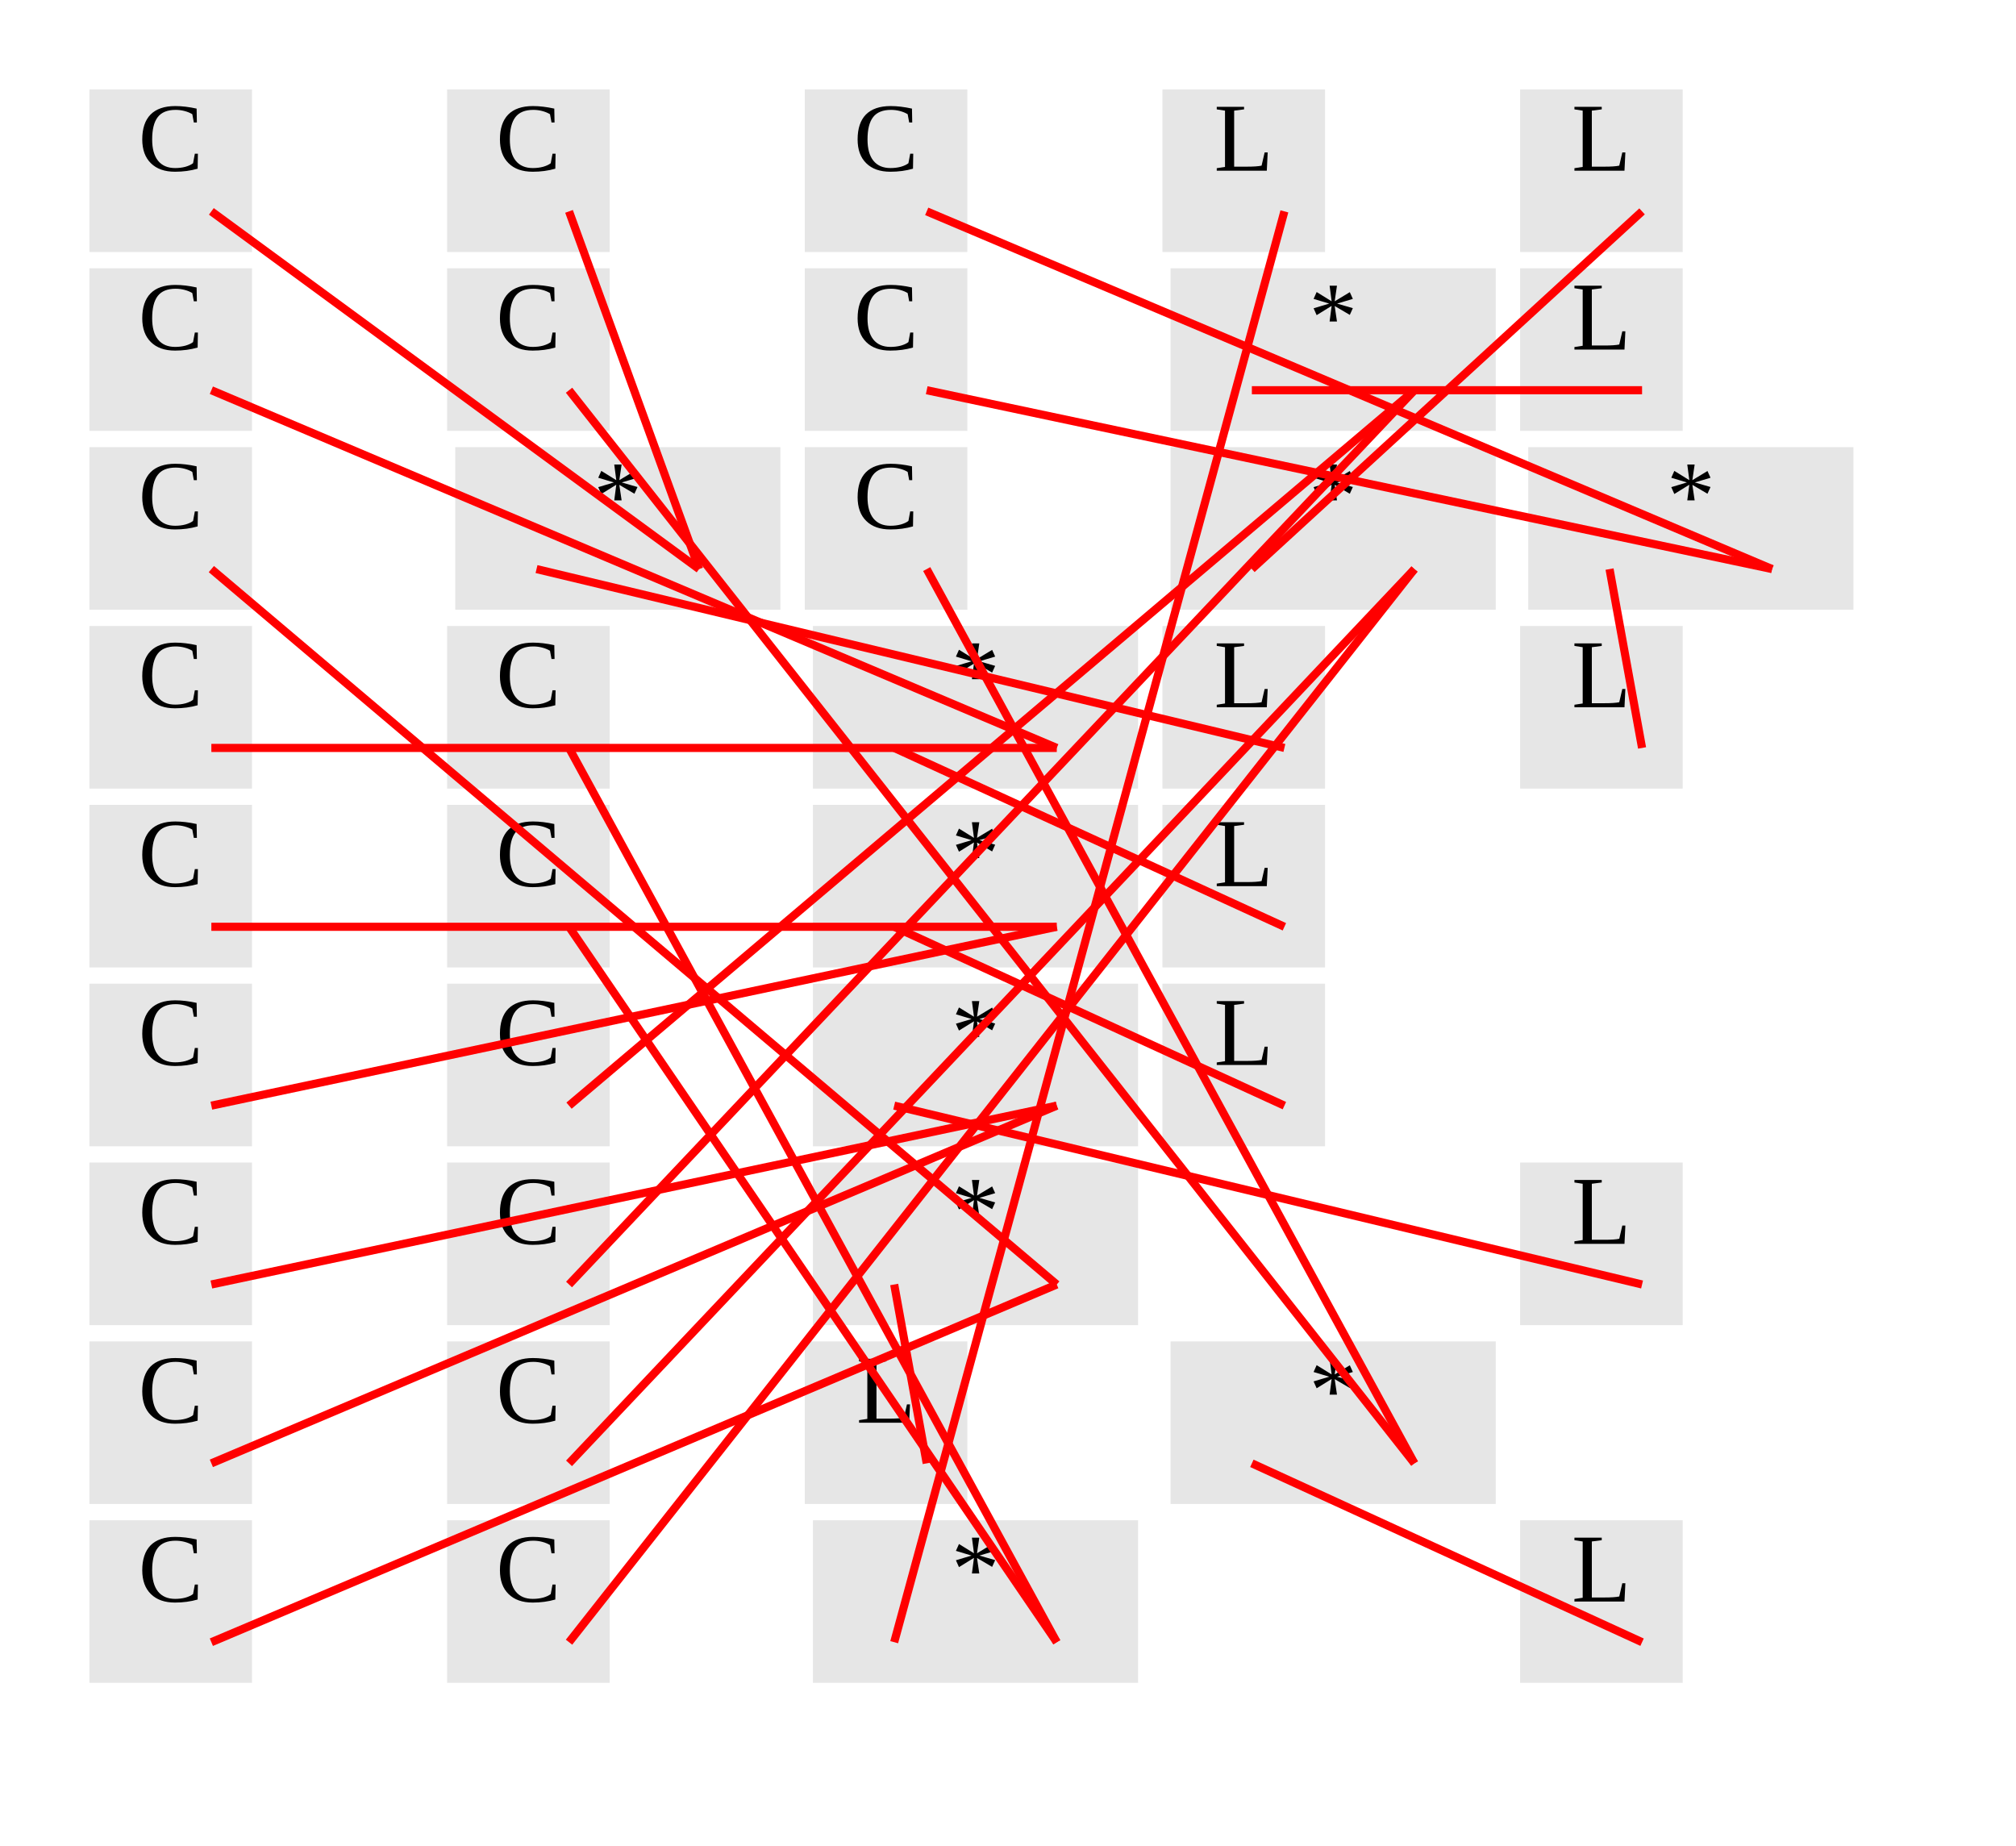
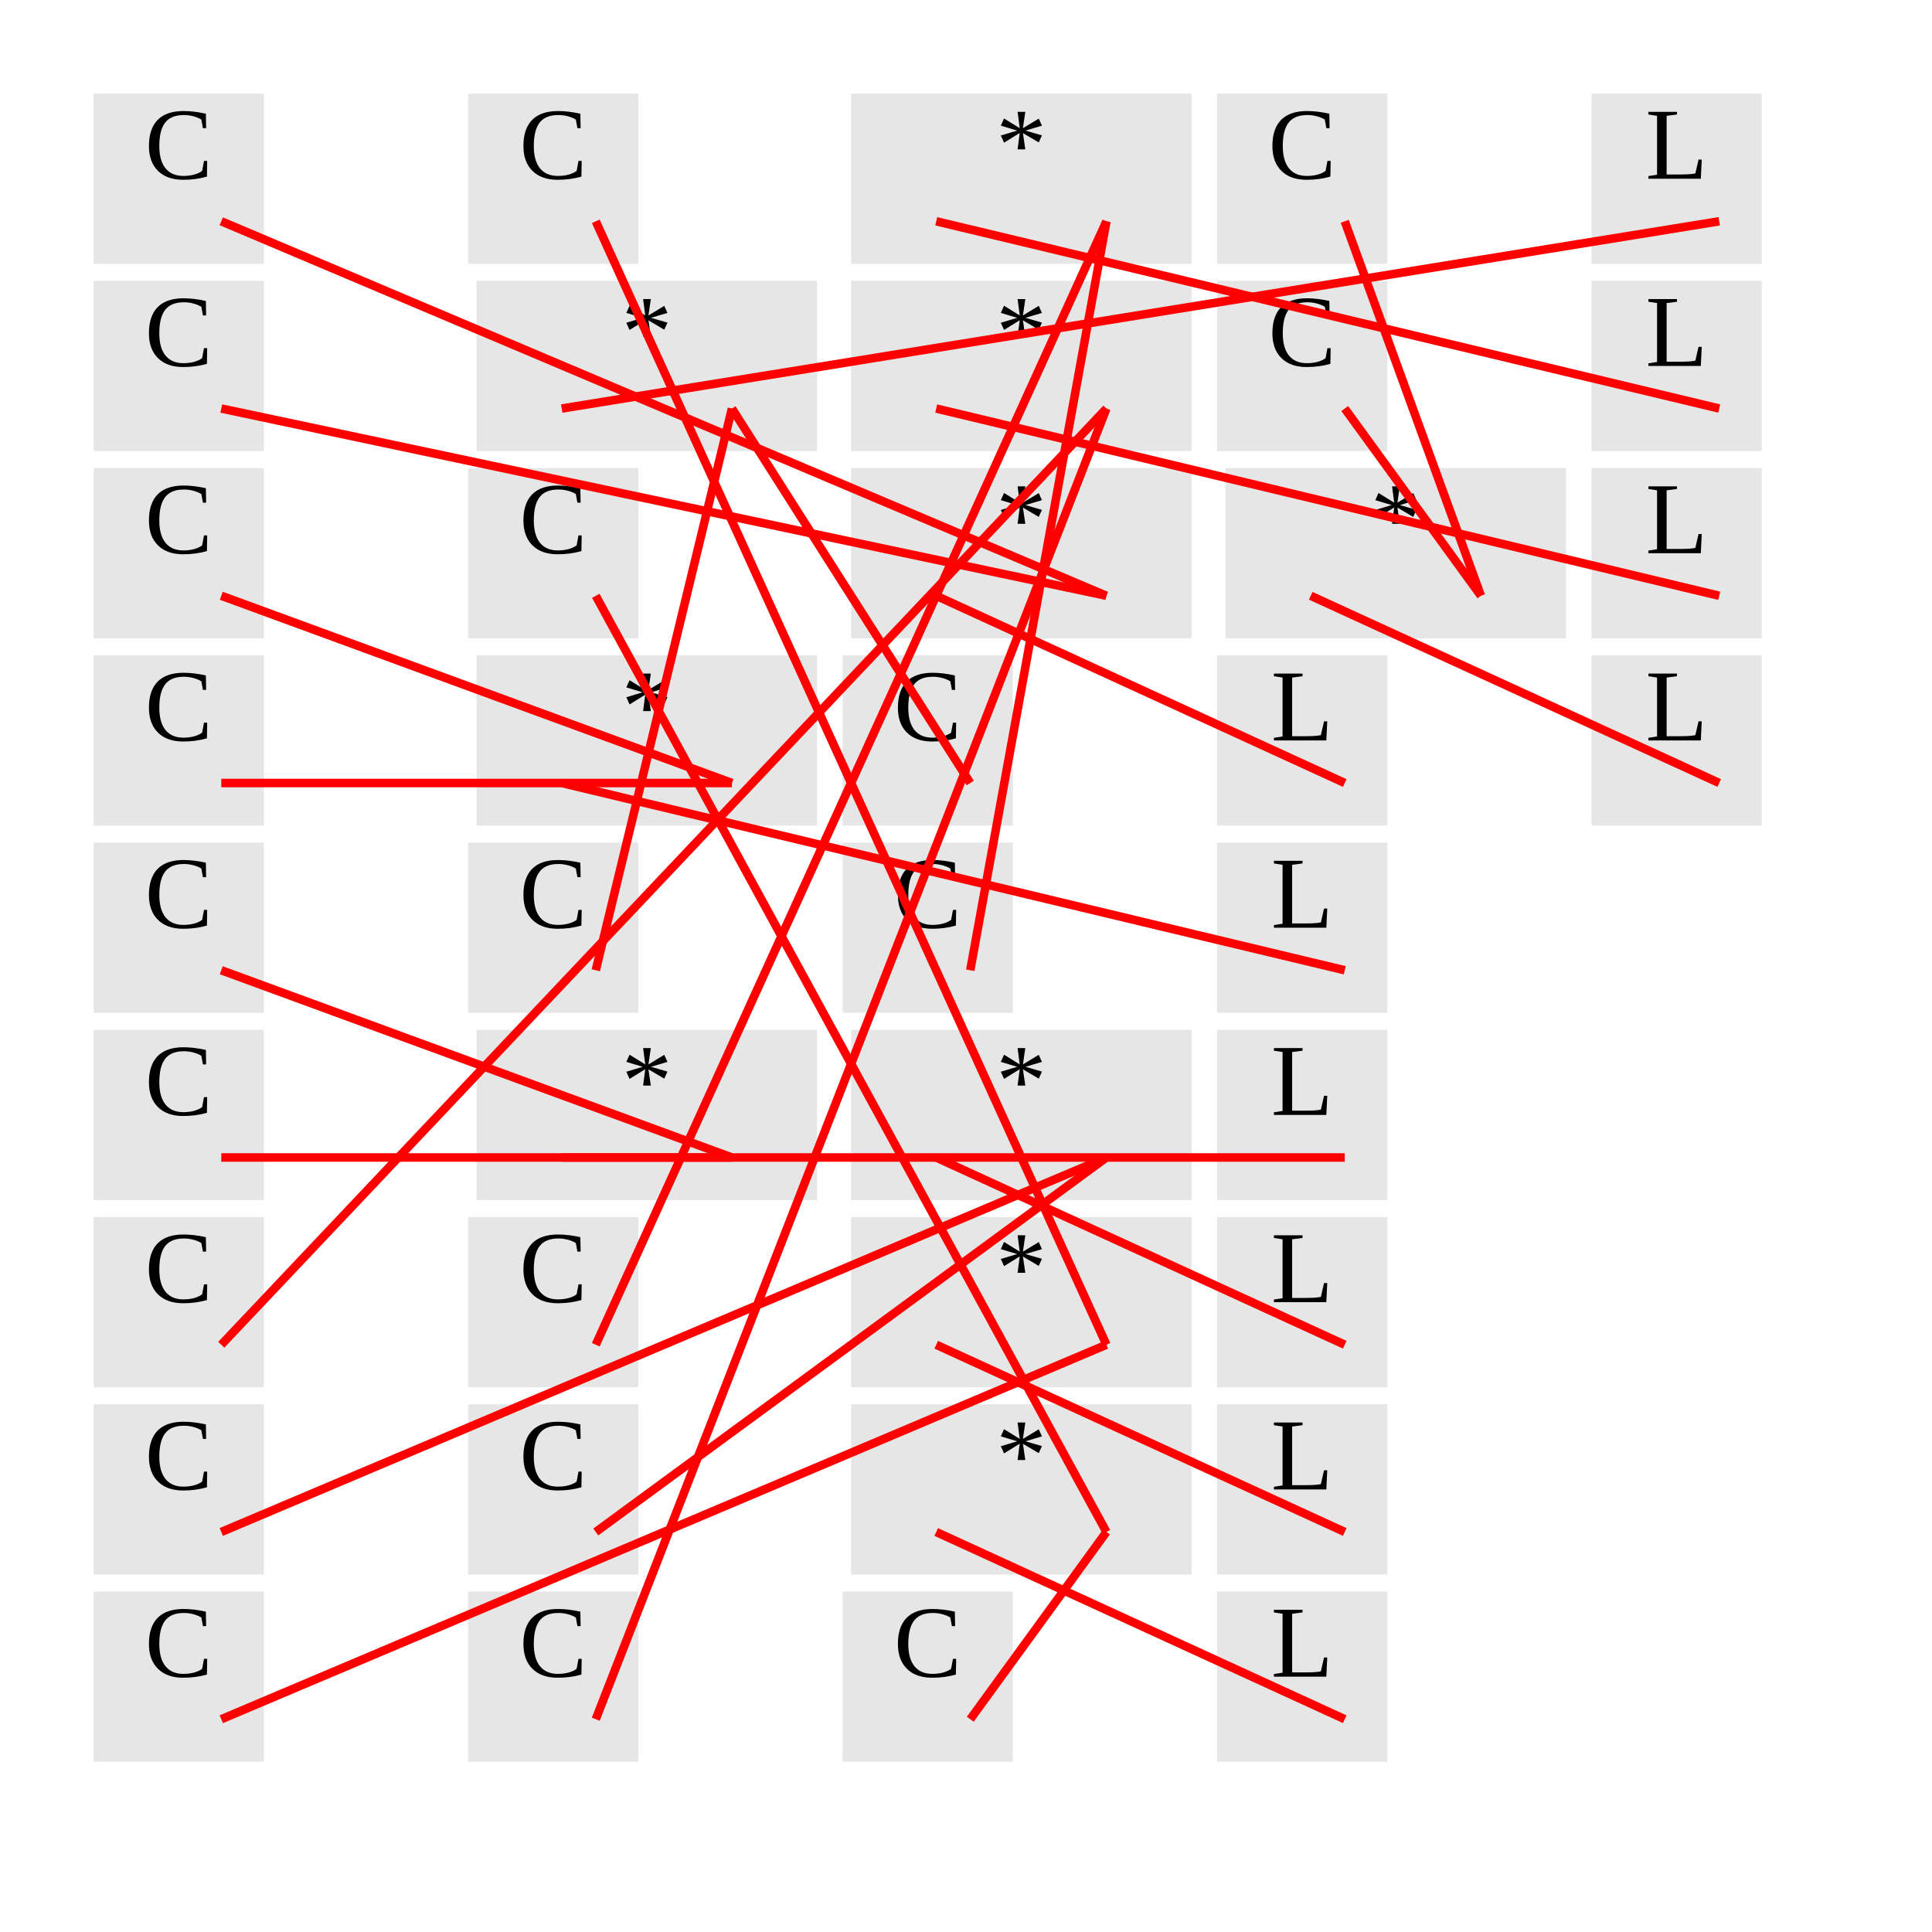
- <svg xmlns="http://www.w3.org/2000/svg" width="248" height="227">
+ <svg xmlns="http://www.w3.org/2000/svg" width="227" height="227">
+   <rect x="0" y="0" width="227" height="227" fill="rgb(255,255,255)" />
  <rect x="11" y="11" width="20" height="20" fill="rgb(230,230,230)" />
  <text x="21" y="21" text-anchor="middle" alignment-baseline="middle" fill="black">C</text>
-   <rect x="55" y="11" width="20" height="20" fill="rgb(230,230,230)" />
-   <text x="65" y="21" text-anchor="middle" alignment-baseline="middle" fill="black">C</text>
  <rect x="11" y="33" width="20" height="20" fill="rgb(230,230,230)" />
  <text x="21" y="43" text-anchor="middle" alignment-baseline="middle" fill="black">C</text>
+   <rect x="11" y="55" width="20" height="20" fill="rgb(230,230,230)" />
+   <text x="21" y="65" text-anchor="middle" alignment-baseline="middle" fill="black">C</text>
  <rect x="11" y="77" width="20" height="20" fill="rgb(230,230,230)" />
  <text x="21" y="87" text-anchor="middle" alignment-baseline="middle" fill="black">C</text>
  <rect x="11" y="99" width="20" height="20" fill="rgb(230,230,230)" />
  <text x="21" y="109" text-anchor="middle" alignment-baseline="middle" fill="black">C</text>
  <rect x="11" y="121" width="20" height="20" fill="rgb(230,230,230)" />
  <text x="21" y="131" text-anchor="middle" alignment-baseline="middle" fill="black">C</text>
+   <rect x="55" y="165" width="20" height="20" fill="rgb(230,230,230)" />
+   <text x="65" y="175" text-anchor="middle" alignment-baseline="middle" fill="black">C</text>
  <rect x="11" y="165" width="20" height="20" fill="rgb(230,230,230)" />
  <text x="21" y="175" text-anchor="middle" alignment-baseline="middle" fill="black">C</text>
+   <rect x="11" y="187" width="20" height="20" fill="rgb(230,230,230)" />
+   <text x="21" y="197" text-anchor="middle" alignment-baseline="middle" fill="black">C</text>
+   <rect x="55" y="11" width="20" height="20" fill="rgb(230,230,230)" />
+   <text x="65" y="21" text-anchor="middle" alignment-baseline="middle" fill="black">C</text>
+   <rect x="99" y="187" width="20" height="20" fill="rgb(230,230,230)" />
+   <text x="109" y="197" text-anchor="middle" alignment-baseline="middle" fill="black">C</text>
+   <rect x="55" y="55" width="20" height="20" fill="rgb(230,230,230)" />
+   <text x="65" y="65" text-anchor="middle" alignment-baseline="middle" fill="black">C</text>
+   <rect x="99" y="77" width="20" height="20" fill="rgb(230,230,230)" />
+   <text x="109" y="87" text-anchor="middle" alignment-baseline="middle" fill="black">C</text>
+   <rect x="55" y="99" width="20" height="20" fill="rgb(230,230,230)" />
+   <text x="65" y="109" text-anchor="middle" alignment-baseline="middle" fill="black">C</text>
+   <rect x="99" y="99" width="20" height="20" fill="rgb(230,230,230)" />
+   <text x="109" y="109" text-anchor="middle" alignment-baseline="middle" fill="black">C</text>
+   <rect x="55" y="143" width="20" height="20" fill="rgb(230,230,230)" />
+   <text x="65" y="153" text-anchor="middle" alignment-baseline="middle" fill="black">C</text>
  <rect x="11" y="143" width="20" height="20" fill="rgb(230,230,230)" />
  <text x="21" y="153" text-anchor="middle" alignment-baseline="middle" fill="black">C</text>
-   <rect x="11" y="187" width="20" height="20" fill="rgb(230,230,230)" />
-   <text x="21" y="197" text-anchor="middle" alignment-baseline="middle" fill="black">C</text>
-   <rect x="11" y="55" width="20" height="20" fill="rgb(230,230,230)" />
-   <text x="21" y="65" text-anchor="middle" alignment-baseline="middle" fill="black">C</text>
-   <rect x="55" y="33" width="20" height="20" fill="rgb(230,230,230)" />
-   <text x="65" y="43" text-anchor="middle" alignment-baseline="middle" fill="black">C</text>
-   <rect x="99" y="55" width="20" height="20" fill="rgb(230,230,230)" />
-   <text x="109" y="65" text-anchor="middle" alignment-baseline="middle" fill="black">C</text>
-   <rect x="55" y="77" width="20" height="20" fill="rgb(230,230,230)" />
-   <text x="65" y="87" text-anchor="middle" alignment-baseline="middle" fill="black">C</text>
-   <rect x="55" y="99" width="20" height="20" fill="rgb(230,230,230)" />
-   <text x="65" y="109" text-anchor="middle" alignment-baseline="middle" fill="black">C</text>
-   <rect x="55" y="121" width="20" height="20" fill="rgb(230,230,230)" />
-   <text x="65" y="131" text-anchor="middle" alignment-baseline="middle" fill="black">C</text>
-   <rect x="55" y="143" width="20" height="20" fill="rgb(230,230,230)" />
-   <text x="65" y="153" text-anchor="middle" alignment-baseline="middle" fill="black">C</text>
-   <rect x="55" y="165" width="20" height="20" fill="rgb(230,230,230)" />
-   <text x="65" y="175" text-anchor="middle" alignment-baseline="middle" fill="black">C</text>
  <rect x="55" y="187" width="20" height="20" fill="rgb(230,230,230)" />
  <text x="65" y="197" text-anchor="middle" alignment-baseline="middle" fill="black">C</text>
-   <rect x="99" y="33" width="20" height="20" fill="rgb(230,230,230)" />
-   <text x="109" y="43" text-anchor="middle" alignment-baseline="middle" fill="black">C</text>
-   <rect x="99" y="11" width="20" height="20" fill="rgb(230,230,230)" />
-   <text x="109" y="21" text-anchor="middle" alignment-baseline="middle" fill="black">C</text>
-   <rect x="56" y="55" width="40" height="20" fill="rgb(230,230,230)" />
-   <text x="76" y="65" text-anchor="middle" alignment-baseline="middle" fill="black">*</text>
-   <rect x="100" y="77" width="40" height="20" fill="rgb(230,230,230)" />
-   <text x="120" y="87" text-anchor="middle" alignment-baseline="middle" fill="black">*</text>
-   <rect x="100" y="99" width="40" height="20" fill="rgb(230,230,230)" />
-   <text x="120" y="109" text-anchor="middle" alignment-baseline="middle" fill="black">*</text>
+   <rect x="143" y="11" width="20" height="20" fill="rgb(230,230,230)" />
+   <text x="153" y="21" text-anchor="middle" alignment-baseline="middle" fill="black">C</text>
+   <rect x="143" y="33" width="20" height="20" fill="rgb(230,230,230)" />
+   <text x="153" y="43" text-anchor="middle" alignment-baseline="middle" fill="black">C</text>
+   <rect x="100" y="55" width="40" height="20" fill="rgb(230,230,230)" />
+   <text x="120" y="65" text-anchor="middle" alignment-baseline="middle" fill="black">*</text>
+   <rect x="56" y="77" width="40" height="20" fill="rgb(230,230,230)" />
+   <text x="76" y="87" text-anchor="middle" alignment-baseline="middle" fill="black">*</text>
+   <rect x="56" y="121" width="40" height="20" fill="rgb(230,230,230)" />
+   <text x="76" y="131" text-anchor="middle" alignment-baseline="middle" fill="black">*</text>
  <rect x="100" y="121" width="40" height="20" fill="rgb(230,230,230)" />
  <text x="120" y="131" text-anchor="middle" alignment-baseline="middle" fill="black">*</text>
  <rect x="100" y="143" width="40" height="20" fill="rgb(230,230,230)" />
  <text x="120" y="153" text-anchor="middle" alignment-baseline="middle" fill="black">*</text>
-   <rect x="144" y="165" width="40" height="20" fill="rgb(230,230,230)" />
-   <text x="164" y="175" text-anchor="middle" alignment-baseline="middle" fill="black">*</text>
-   <rect x="100" y="187" width="40" height="20" fill="rgb(230,230,230)" />
-   <text x="120" y="197" text-anchor="middle" alignment-baseline="middle" fill="black">*</text>
-   <rect x="144" y="33" width="40" height="20" fill="rgb(230,230,230)" />
-   <text x="164" y="43" text-anchor="middle" alignment-baseline="middle" fill="black">*</text>
+   <rect x="100" y="165" width="40" height="20" fill="rgb(230,230,230)" />
+   <text x="120" y="175" text-anchor="middle" alignment-baseline="middle" fill="black">*</text>
+   <rect x="56" y="33" width="40" height="20" fill="rgb(230,230,230)" />
+   <text x="76" y="43" text-anchor="middle" alignment-baseline="middle" fill="black">*</text>
+   <rect x="100" y="11" width="40" height="20" fill="rgb(230,230,230)" />
+   <text x="120" y="21" text-anchor="middle" alignment-baseline="middle" fill="black">*</text>
+   <rect x="100" y="33" width="40" height="20" fill="rgb(230,230,230)" />
+   <text x="120" y="43" text-anchor="middle" alignment-baseline="middle" fill="black">*</text>
  <rect x="144" y="55" width="40" height="20" fill="rgb(230,230,230)" />
  <text x="164" y="65" text-anchor="middle" alignment-baseline="middle" fill="black">*</text>
-   <rect x="188" y="55" width="40" height="20" fill="rgb(230,230,230)" />
-   <text x="208" y="65" text-anchor="middle" alignment-baseline="middle" fill="black">*</text>
  <rect x="143" y="77" width="20" height="20" fill="rgb(230,230,230)" />
  <text x="153" y="87" text-anchor="middle" alignment-baseline="middle" fill="black">L</text>
  <rect x="143" y="99" width="20" height="20" fill="rgb(230,230,230)" />
  <text x="153" y="109" text-anchor="middle" alignment-baseline="middle" fill="black">L</text>
  <rect x="143" y="121" width="20" height="20" fill="rgb(230,230,230)" />
  <text x="153" y="131" text-anchor="middle" alignment-baseline="middle" fill="black">L</text>
-   <rect x="187" y="143" width="20" height="20" fill="rgb(230,230,230)" />
-   <text x="197" y="153" text-anchor="middle" alignment-baseline="middle" fill="black">L</text>
-   <rect x="99" y="165" width="20" height="20" fill="rgb(230,230,230)" />
-   <text x="109" y="175" text-anchor="middle" alignment-baseline="middle" fill="black">L</text>
-   <rect x="187" y="187" width="20" height="20" fill="rgb(230,230,230)" />
-   <text x="197" y="197" text-anchor="middle" alignment-baseline="middle" fill="black">L</text>
-   <rect x="143" y="11" width="20" height="20" fill="rgb(230,230,230)" />
-   <text x="153" y="21" text-anchor="middle" alignment-baseline="middle" fill="black">L</text>
+   <rect x="143" y="143" width="20" height="20" fill="rgb(230,230,230)" />
+   <text x="153" y="153" text-anchor="middle" alignment-baseline="middle" fill="black">L</text>
+   <rect x="143" y="165" width="20" height="20" fill="rgb(230,230,230)" />
+   <text x="153" y="175" text-anchor="middle" alignment-baseline="middle" fill="black">L</text>
+   <rect x="143" y="187" width="20" height="20" fill="rgb(230,230,230)" />
+   <text x="153" y="197" text-anchor="middle" alignment-baseline="middle" fill="black">L</text>
+   <rect x="187" y="11" width="20" height="20" fill="rgb(230,230,230)" />
+   <text x="197" y="21" text-anchor="middle" alignment-baseline="middle" fill="black">L</text>
  <rect x="187" y="33" width="20" height="20" fill="rgb(230,230,230)" />
  <text x="197" y="43" text-anchor="middle" alignment-baseline="middle" fill="black">L</text>
-   <rect x="187" y="11" width="20" height="20" fill="rgb(230,230,230)" />
-   <text x="197" y="21" text-anchor="middle" alignment-baseline="middle" fill="black">L</text>
+   <rect x="187" y="55" width="20" height="20" fill="rgb(230,230,230)" />
+   <text x="197" y="65" text-anchor="middle" alignment-baseline="middle" fill="black">L</text>
  <rect x="187" y="77" width="20" height="20" fill="rgb(230,230,230)" />
  <text x="197" y="87" text-anchor="middle" alignment-baseline="middle" fill="black">L</text>
-   <line x1="26" y1="26" x2="86" y2="70" stroke="red" stroke-width="1" />
-   <line x1="70" y1="26" x2="86" y2="70" stroke="red" stroke-width="1" />
-   <line x1="66" y1="70" x2="158" y2="92" stroke="red" stroke-width="1" />
-   <line x1="26" y1="48" x2="130" y2="92" stroke="red" stroke-width="1" />
-   <line x1="26" y1="92" x2="130" y2="92" stroke="red" stroke-width="1" />
-   <line x1="110" y1="92" x2="158" y2="114" stroke="red" stroke-width="1" />
-   <line x1="26" y1="114" x2="130" y2="114" stroke="red" stroke-width="1" />
-   <line x1="26" y1="136" x2="130" y2="114" stroke="red" stroke-width="1" />
-   <line x1="110" y1="114" x2="158" y2="136" stroke="red" stroke-width="1" />
-   <line x1="26" y1="158" x2="130" y2="136" stroke="red" stroke-width="1" />
+   <line x1="26" y1="48" x2="130" y2="70" stroke="red" stroke-width="1" />
+   <line x1="26" y1="26" x2="130" y2="70" stroke="red" stroke-width="1" />
+   <line x1="110" y1="70" x2="158" y2="92" stroke="red" stroke-width="1" />
+   <line x1="26" y1="70" x2="86" y2="92" stroke="red" stroke-width="1" />
+   <line x1="26" y1="92" x2="86" y2="92" stroke="red" stroke-width="1" />
+   <line x1="66" y1="92" x2="158" y2="114" stroke="red" stroke-width="1" />
+   <line x1="26" y1="114" x2="86" y2="136" stroke="red" stroke-width="1" />
+   <line x1="26" y1="136" x2="86" y2="136" stroke="red" stroke-width="1" />
+   <line x1="66" y1="136" x2="158" y2="136" stroke="red" stroke-width="1" />
+   <line x1="70" y1="180" x2="130" y2="136" stroke="red" stroke-width="1" />
  <line x1="26" y1="180" x2="130" y2="136" stroke="red" stroke-width="1" />
-   <line x1="110" y1="136" x2="202" y2="158" stroke="red" stroke-width="1" />
+   <line x1="110" y1="136" x2="158" y2="158" stroke="red" stroke-width="1" />
+   <line x1="70" y1="26" x2="130" y2="158" stroke="red" stroke-width="1" />
  <line x1="26" y1="202" x2="130" y2="158" stroke="red" stroke-width="1" />
-   <line x1="26" y1="70" x2="130" y2="158" stroke="red" stroke-width="1" />
-   <line x1="110" y1="158" x2="114" y2="180" stroke="red" stroke-width="1" />
-   <line x1="70" y1="48" x2="174" y2="180" stroke="red" stroke-width="1" />
-   <line x1="114" y1="70" x2="174" y2="180" stroke="red" stroke-width="1" />
-   <line x1="154" y1="180" x2="202" y2="202" stroke="red" stroke-width="1" />
-   <line x1="70" y1="114" x2="130" y2="202" stroke="red" stroke-width="1" />
-   <line x1="70" y1="92" x2="130" y2="202" stroke="red" stroke-width="1" />
-   <line x1="110" y1="202" x2="158" y2="26" stroke="red" stroke-width="1" />
-   <line x1="70" y1="158" x2="174" y2="48" stroke="red" stroke-width="1" />
-   <line x1="70" y1="136" x2="174" y2="48" stroke="red" stroke-width="1" />
-   <line x1="154" y1="48" x2="202" y2="48" stroke="red" stroke-width="1" />
-   <line x1="70" y1="180" x2="174" y2="70" stroke="red" stroke-width="1" />
-   <line x1="70" y1="202" x2="174" y2="70" stroke="red" stroke-width="1" />
-   <line x1="154" y1="70" x2="202" y2="26" stroke="red" stroke-width="1" />
-   <line x1="114" y1="48" x2="218" y2="70" stroke="red" stroke-width="1" />
-   <line x1="114" y1="26" x2="218" y2="70" stroke="red" stroke-width="1" />
-   <line x1="198" y1="70" x2="202" y2="92" stroke="red" stroke-width="1" />
+   <line x1="110" y1="158" x2="158" y2="180" stroke="red" stroke-width="1" />
+   <line x1="114" y1="202" x2="130" y2="180" stroke="red" stroke-width="1" />
+   <line x1="70" y1="70" x2="130" y2="180" stroke="red" stroke-width="1" />
+   <line x1="110" y1="180" x2="158" y2="202" stroke="red" stroke-width="1" />
+   <line x1="114" y1="92" x2="86" y2="48" stroke="red" stroke-width="1" />
+   <line x1="70" y1="114" x2="86" y2="48" stroke="red" stroke-width="1" />
+   <line x1="66" y1="48" x2="202" y2="26" stroke="red" stroke-width="1" />
+   <line x1="114" y1="114" x2="130" y2="26" stroke="red" stroke-width="1" />
+   <line x1="70" y1="158" x2="130" y2="26" stroke="red" stroke-width="1" />
+   <line x1="110" y1="26" x2="202" y2="48" stroke="red" stroke-width="1" />
+   <line x1="26" y1="158" x2="130" y2="48" stroke="red" stroke-width="1" />
+   <line x1="70" y1="202" x2="130" y2="48" stroke="red" stroke-width="1" />
+   <line x1="110" y1="48" x2="202" y2="70" stroke="red" stroke-width="1" />
+   <line x1="158" y1="48" x2="174" y2="70" stroke="red" stroke-width="1" />
+   <line x1="158" y1="26" x2="174" y2="70" stroke="red" stroke-width="1" />
+   <line x1="154" y1="70" x2="202" y2="92" stroke="red" stroke-width="1" />
</svg>
